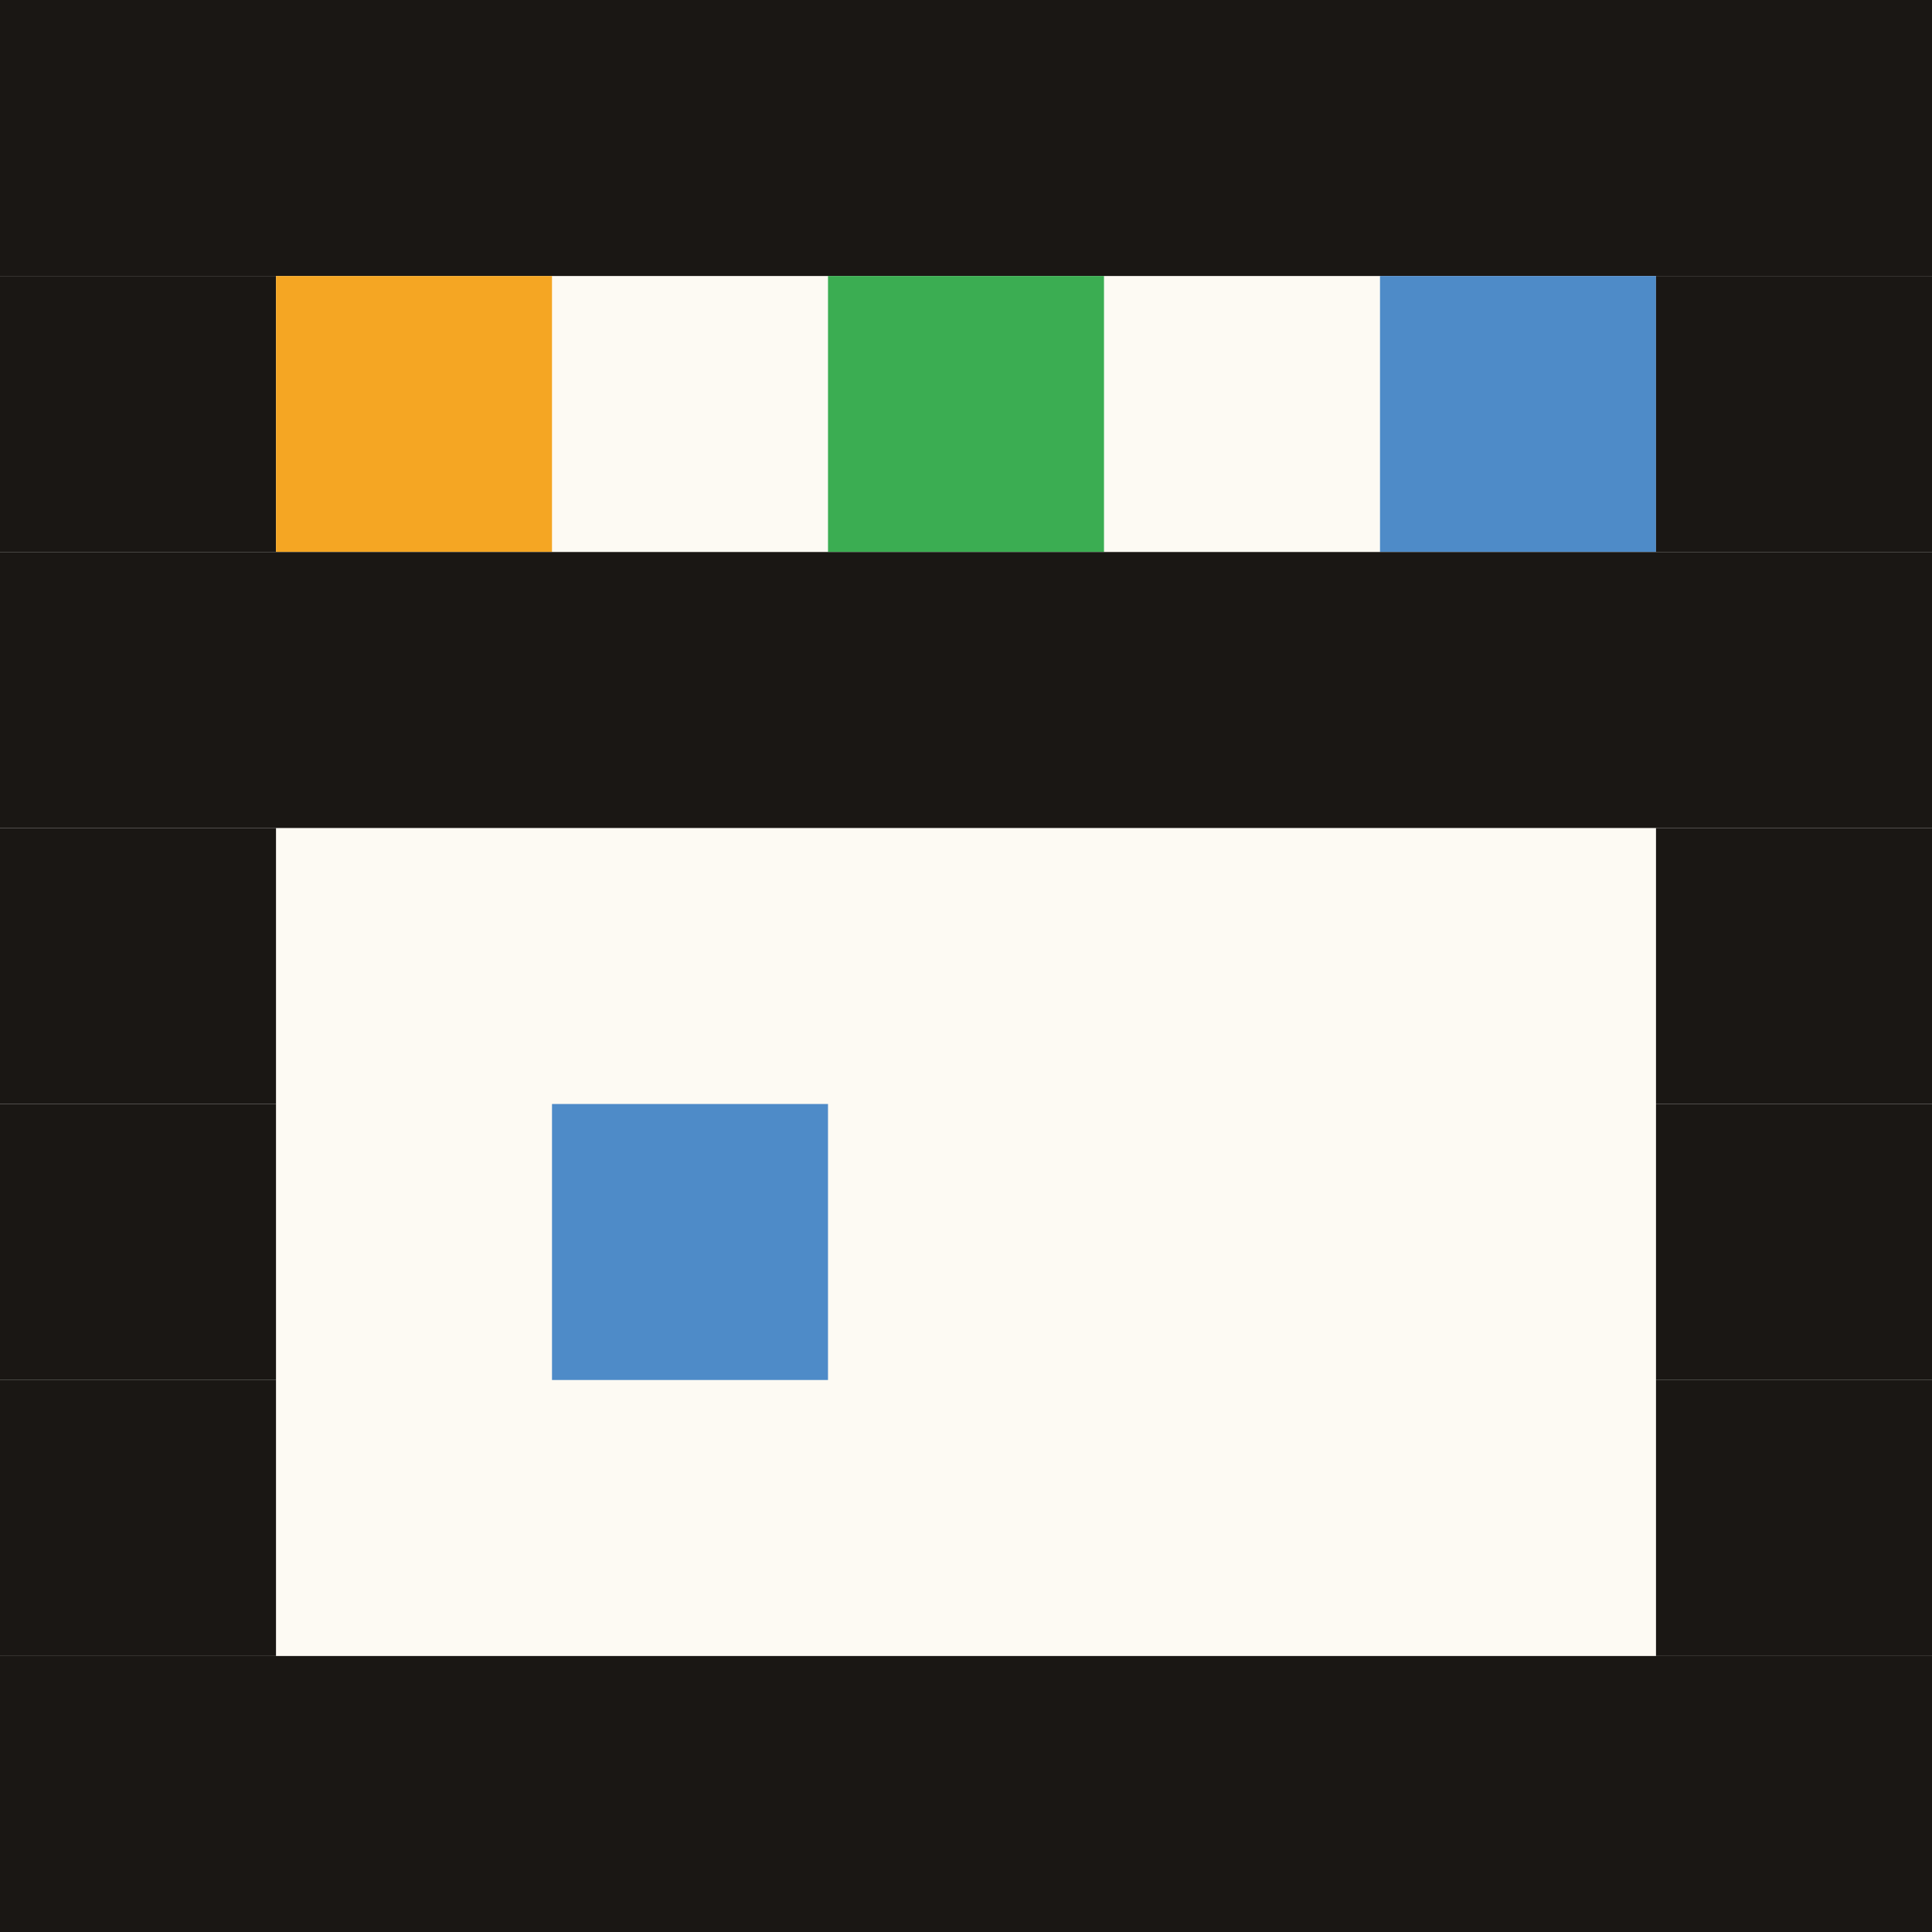
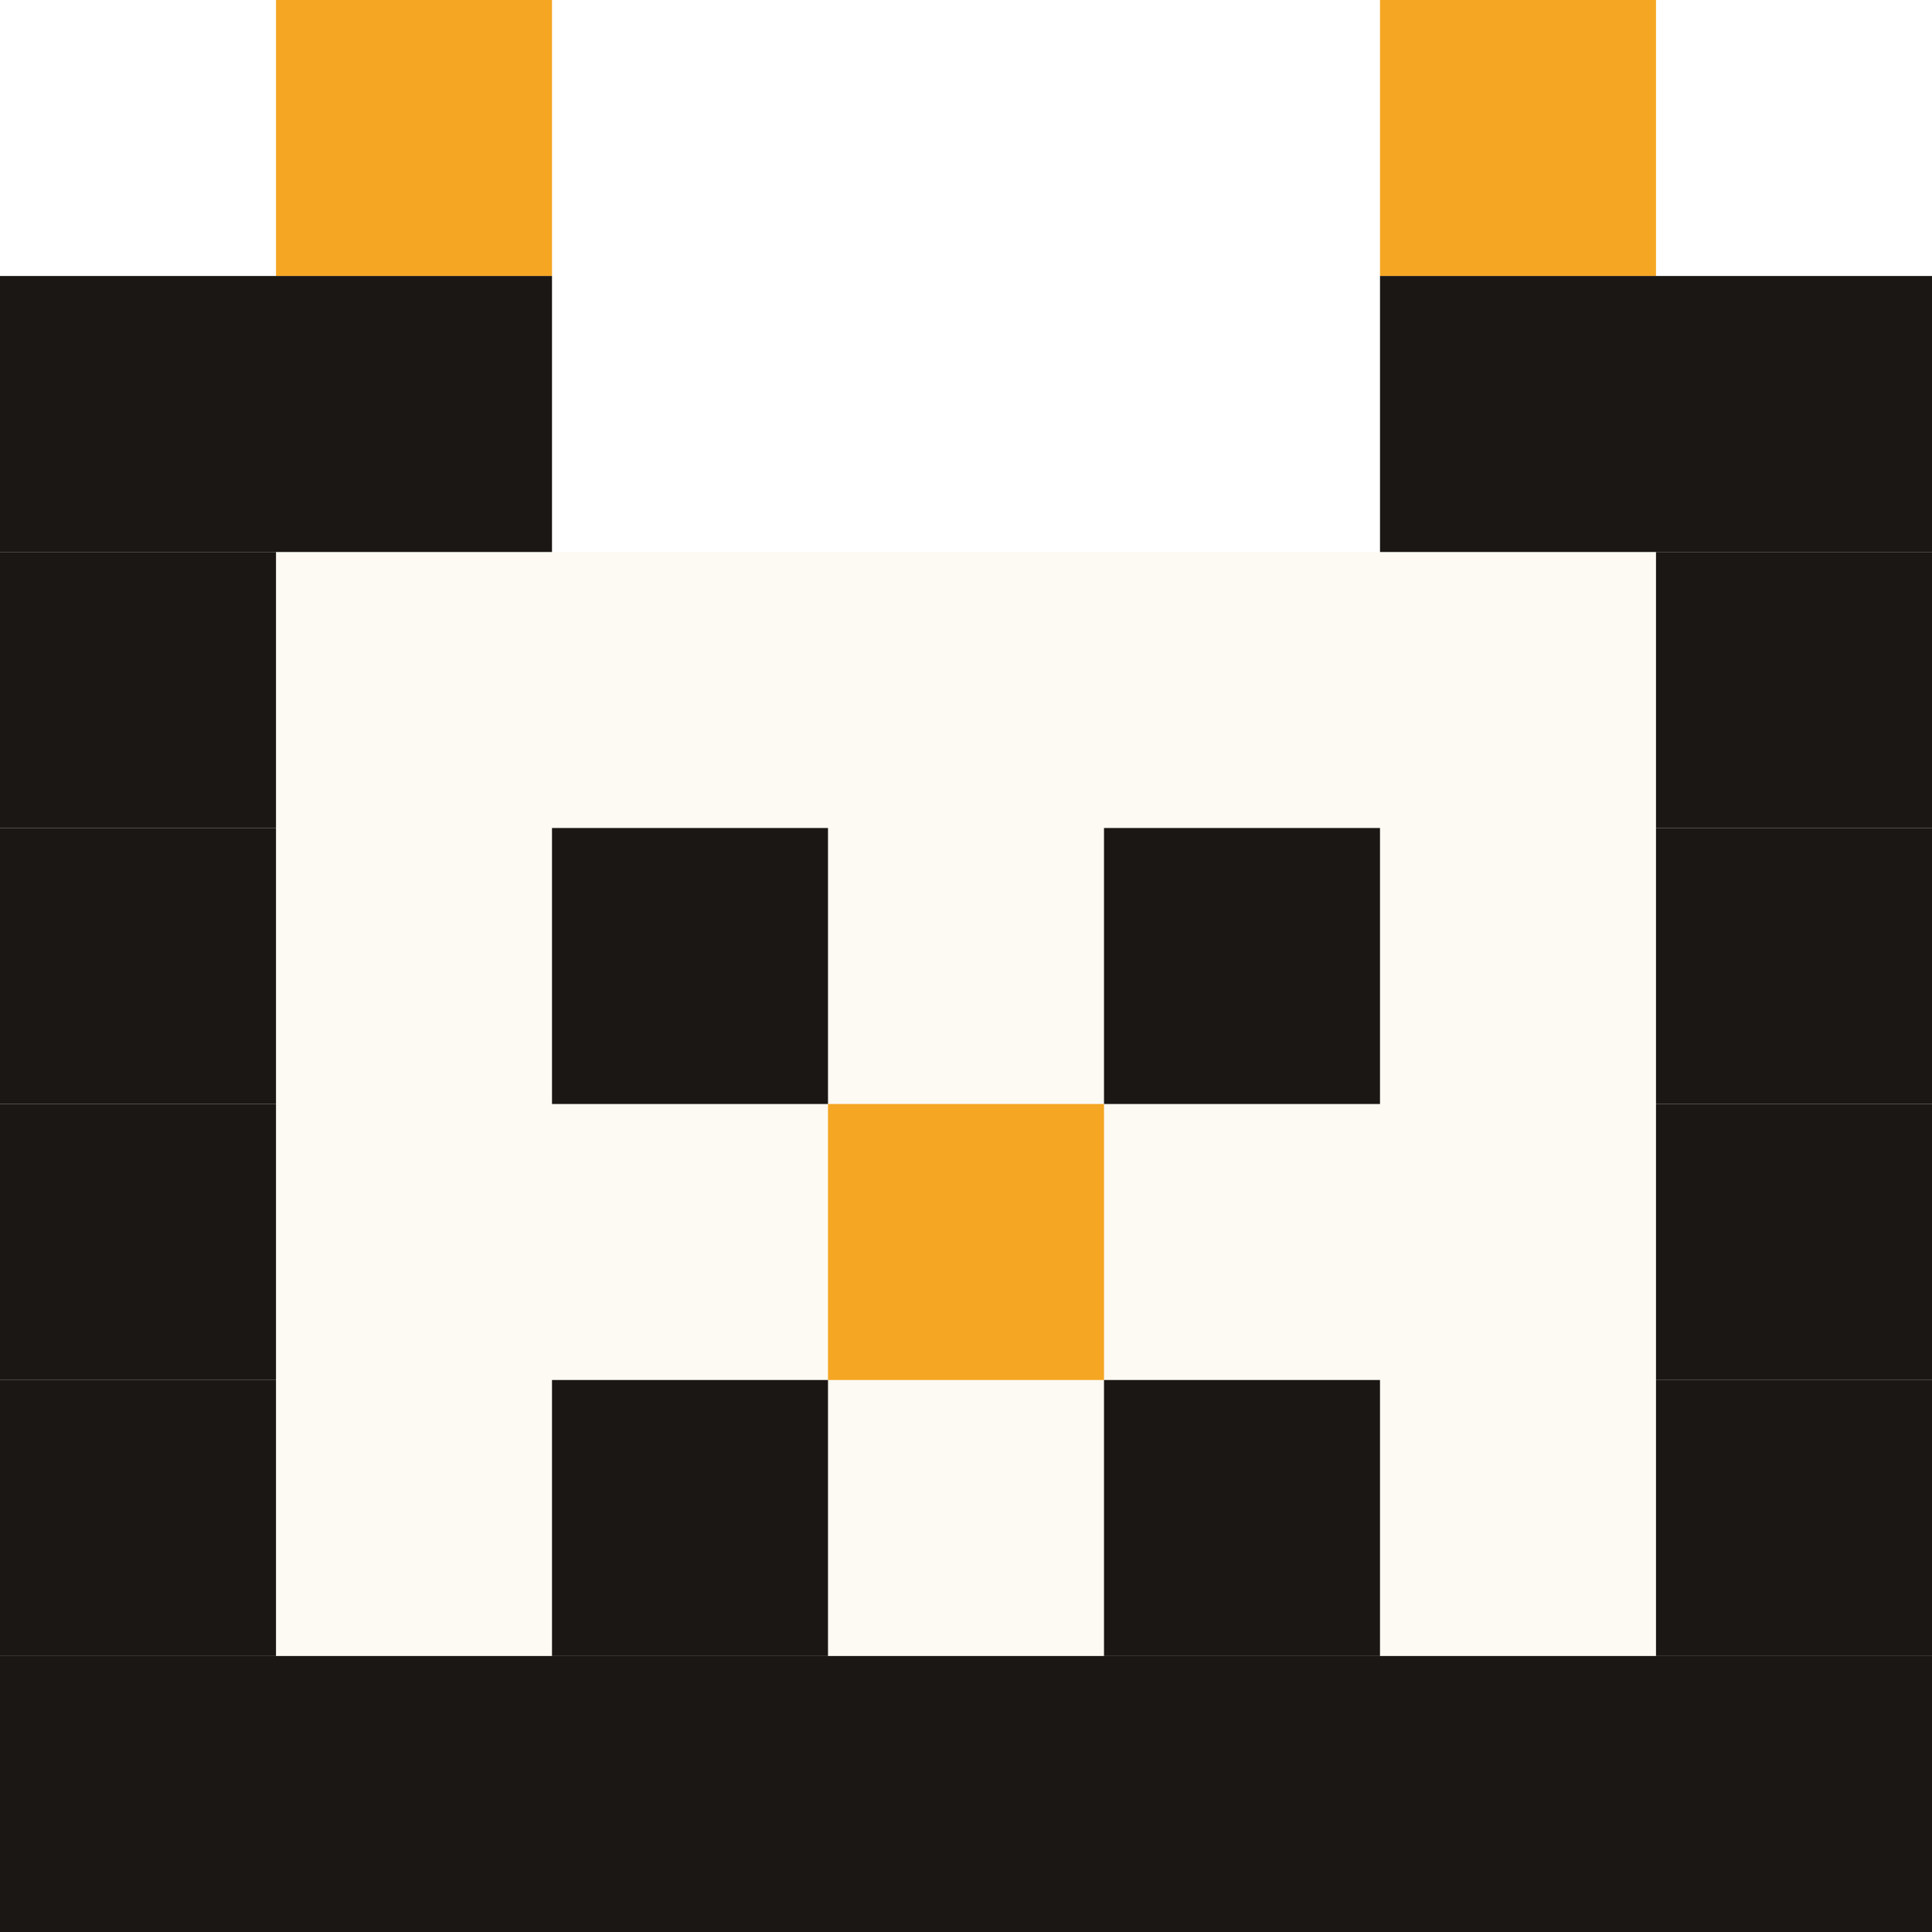
<svg xmlns="http://www.w3.org/2000/svg" viewBox="0 0 14 14" role="img">
-   <rect x="2" y="6" width="10" height="6" fill="#FDFAF3" />
-   <rect x="4" y="2" width="2" height="2" fill="#FDFAF3" />
-   <rect x="8" y="2" width="2" height="2" fill="#FDFAF3" />
-   <rect x="0" y="0" width="14" height="2" fill="#1A1714" />
-   <rect x="0" y="2" width="2" height="2" fill="#1A1714" />
-   <rect x="2" y="2" width="2" height="2" fill="#F5A623" />
-   <rect x="6" y="2" width="2" height="2" fill="#3BAD52" />
-   <rect x="10" y="2" width="2" height="2" fill="#4E8BC8" />
-   <rect x="12" y="2" width="2" height="2" fill="#1A1714" />
-   <rect x="0" y="4" width="14" height="2" fill="#1A1714" />
+   <rect x="2" y="4" width="10" height="8" fill="#FDFAF3" />
+   <rect x="2" y="0" width="2" height="2" fill="#F5A623" />
+   <rect x="10" y="0" width="2" height="2" fill="#F5A623" />
+   <rect x="0" y="2" width="4" height="2" fill="#1A1714" />
+   <rect x="10" y="2" width="4" height="2" fill="#1A1714" />
+   <rect x="0" y="4" width="2" height="2" fill="#1A1714" />
+   <rect x="12" y="4" width="2" height="2" fill="#1A1714" />
  <rect x="0" y="6" width="2" height="2" fill="#1A1714" />
+   <rect x="4" y="6" width="2" height="2" fill="#1A1714" />
+   <rect x="8" y="6" width="2" height="2" fill="#1A1714" />
  <rect x="12" y="6" width="2" height="2" fill="#1A1714" />
  <rect x="0" y="8" width="2" height="2" fill="#1A1714" />
-   <rect x="4" y="8" width="2" height="2" fill="#4E8BC8" />
+   <rect x="6" y="8" width="2" height="2" fill="#F5A623" />
  <rect x="12" y="8" width="2" height="2" fill="#1A1714" />
  <rect x="0" y="10" width="2" height="2" fill="#1A1714" />
+   <rect x="4" y="10" width="2" height="2" fill="#1A1714" />
+   <rect x="8" y="10" width="2" height="2" fill="#1A1714" />
  <rect x="12" y="10" width="2" height="2" fill="#1A1714" />
  <rect x="0" y="12" width="14" height="2" fill="#1A1714" />
</svg>
